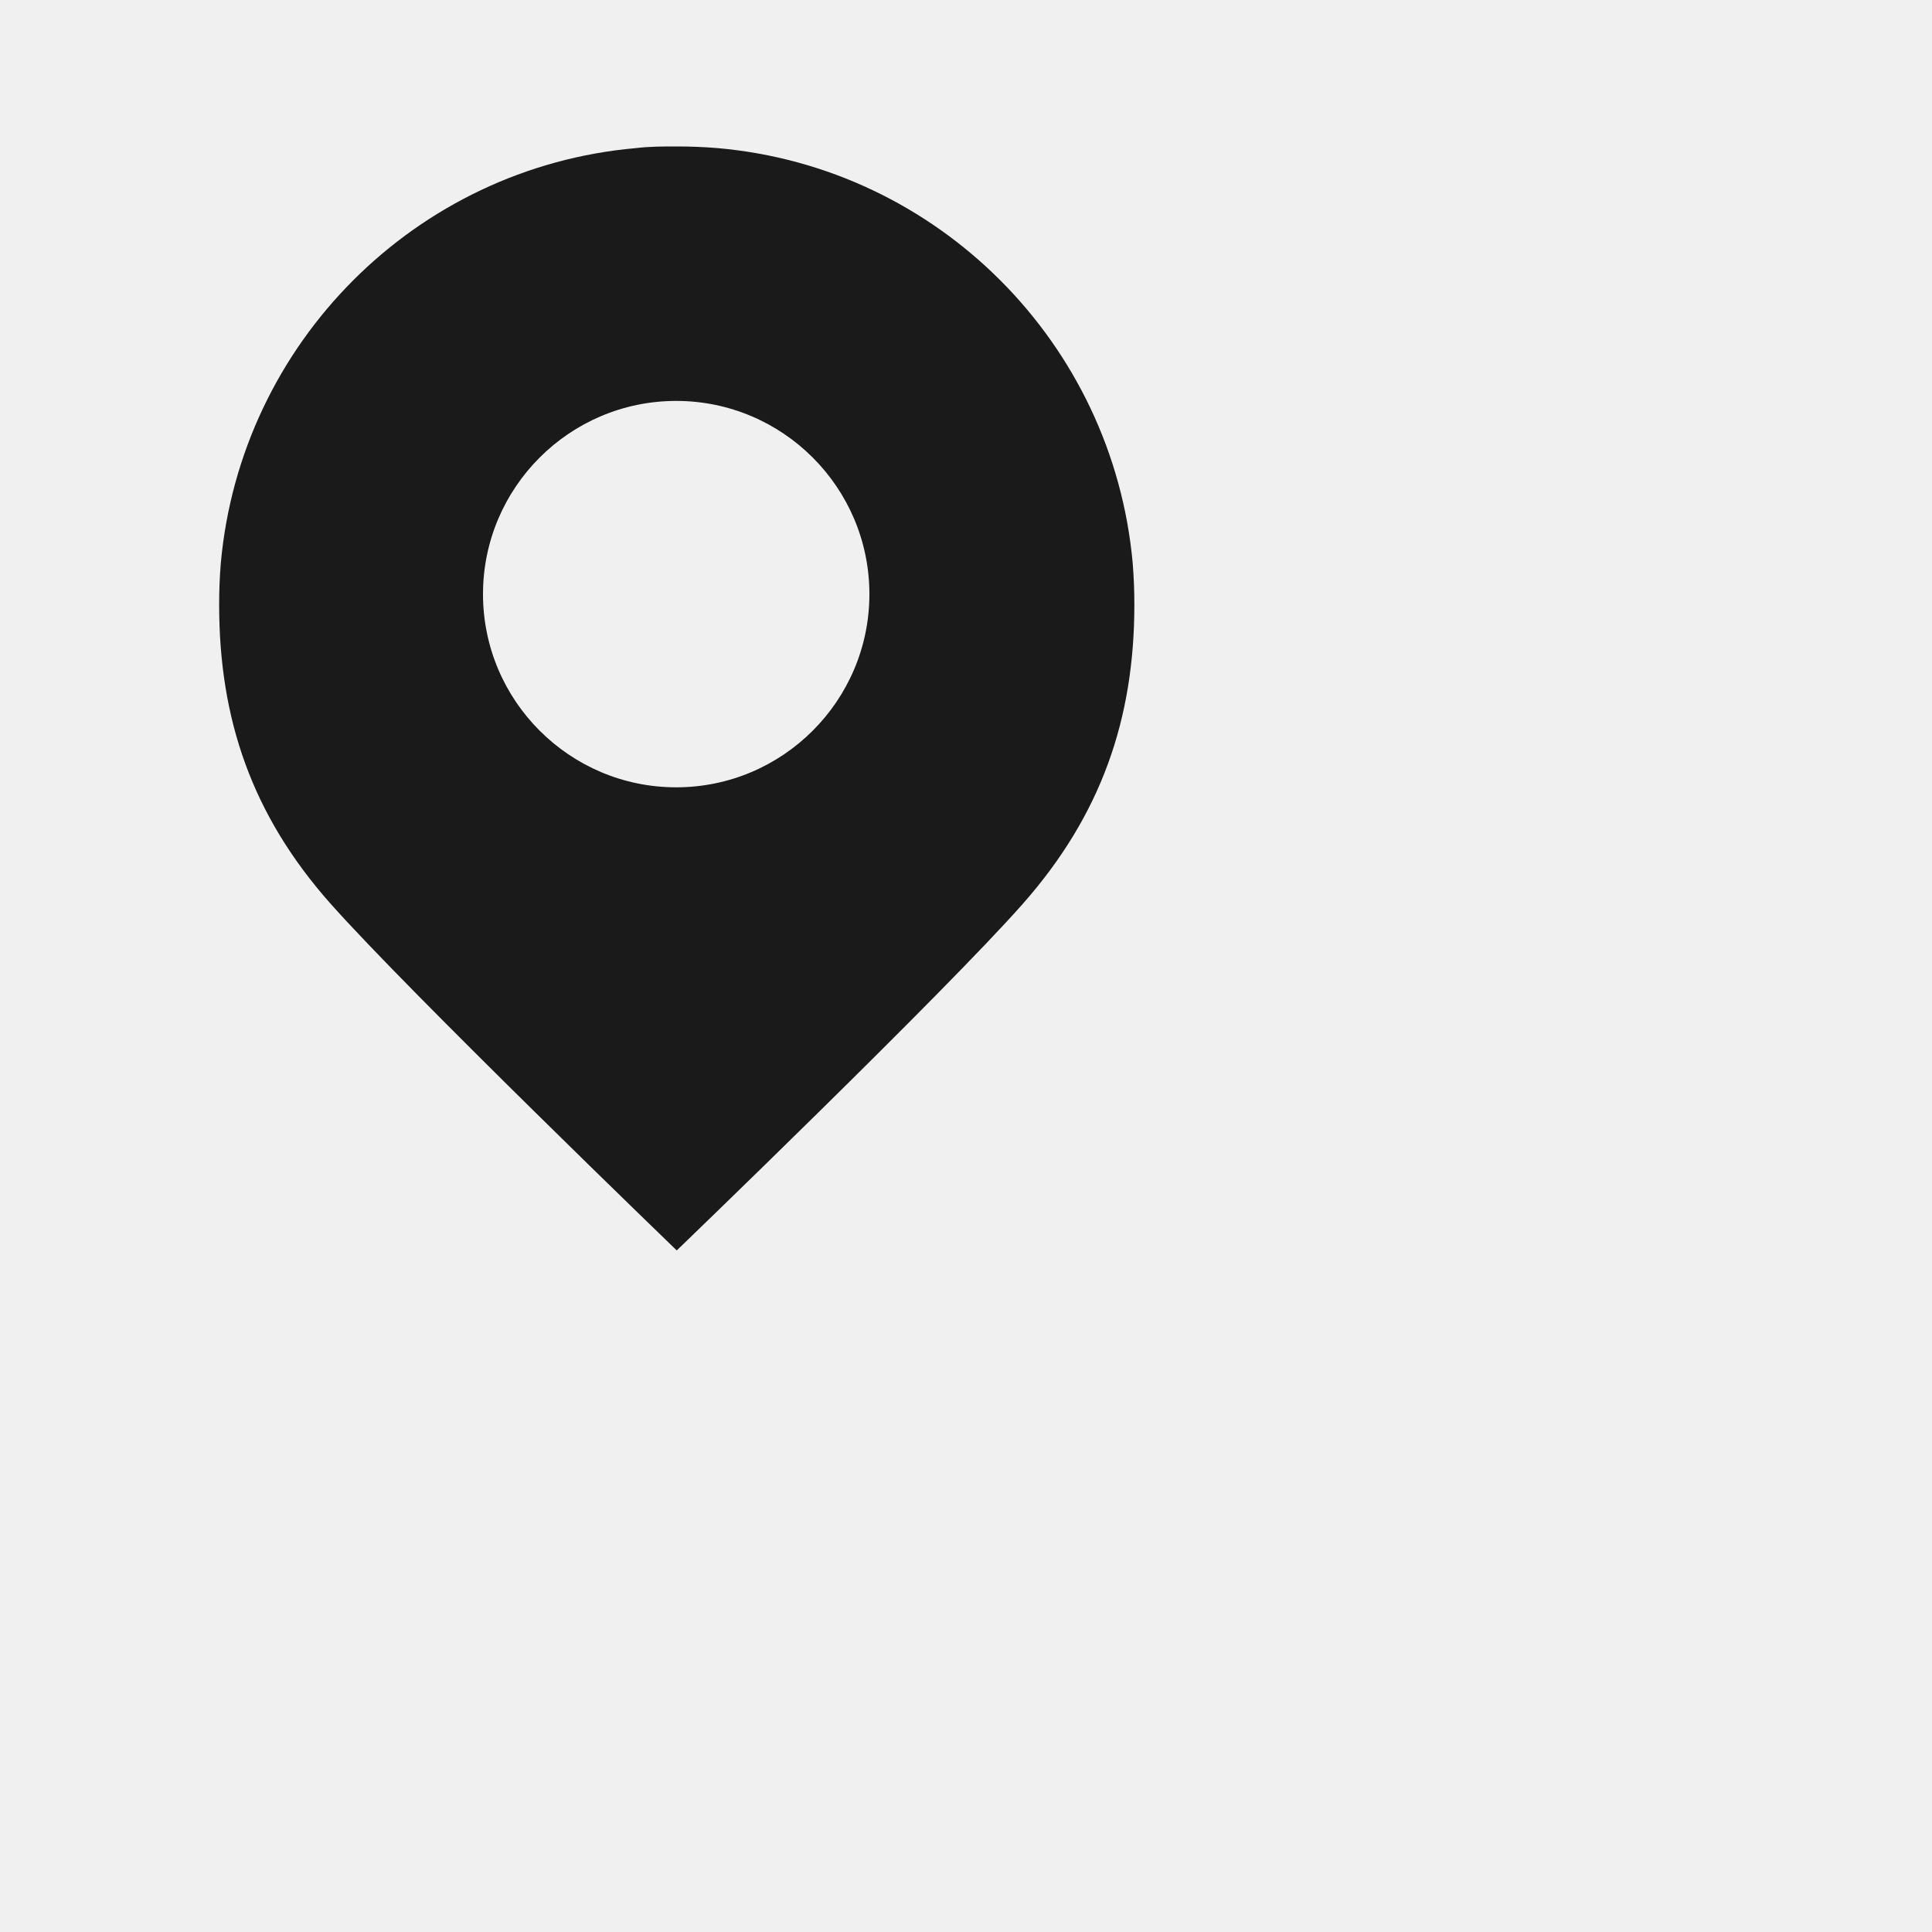
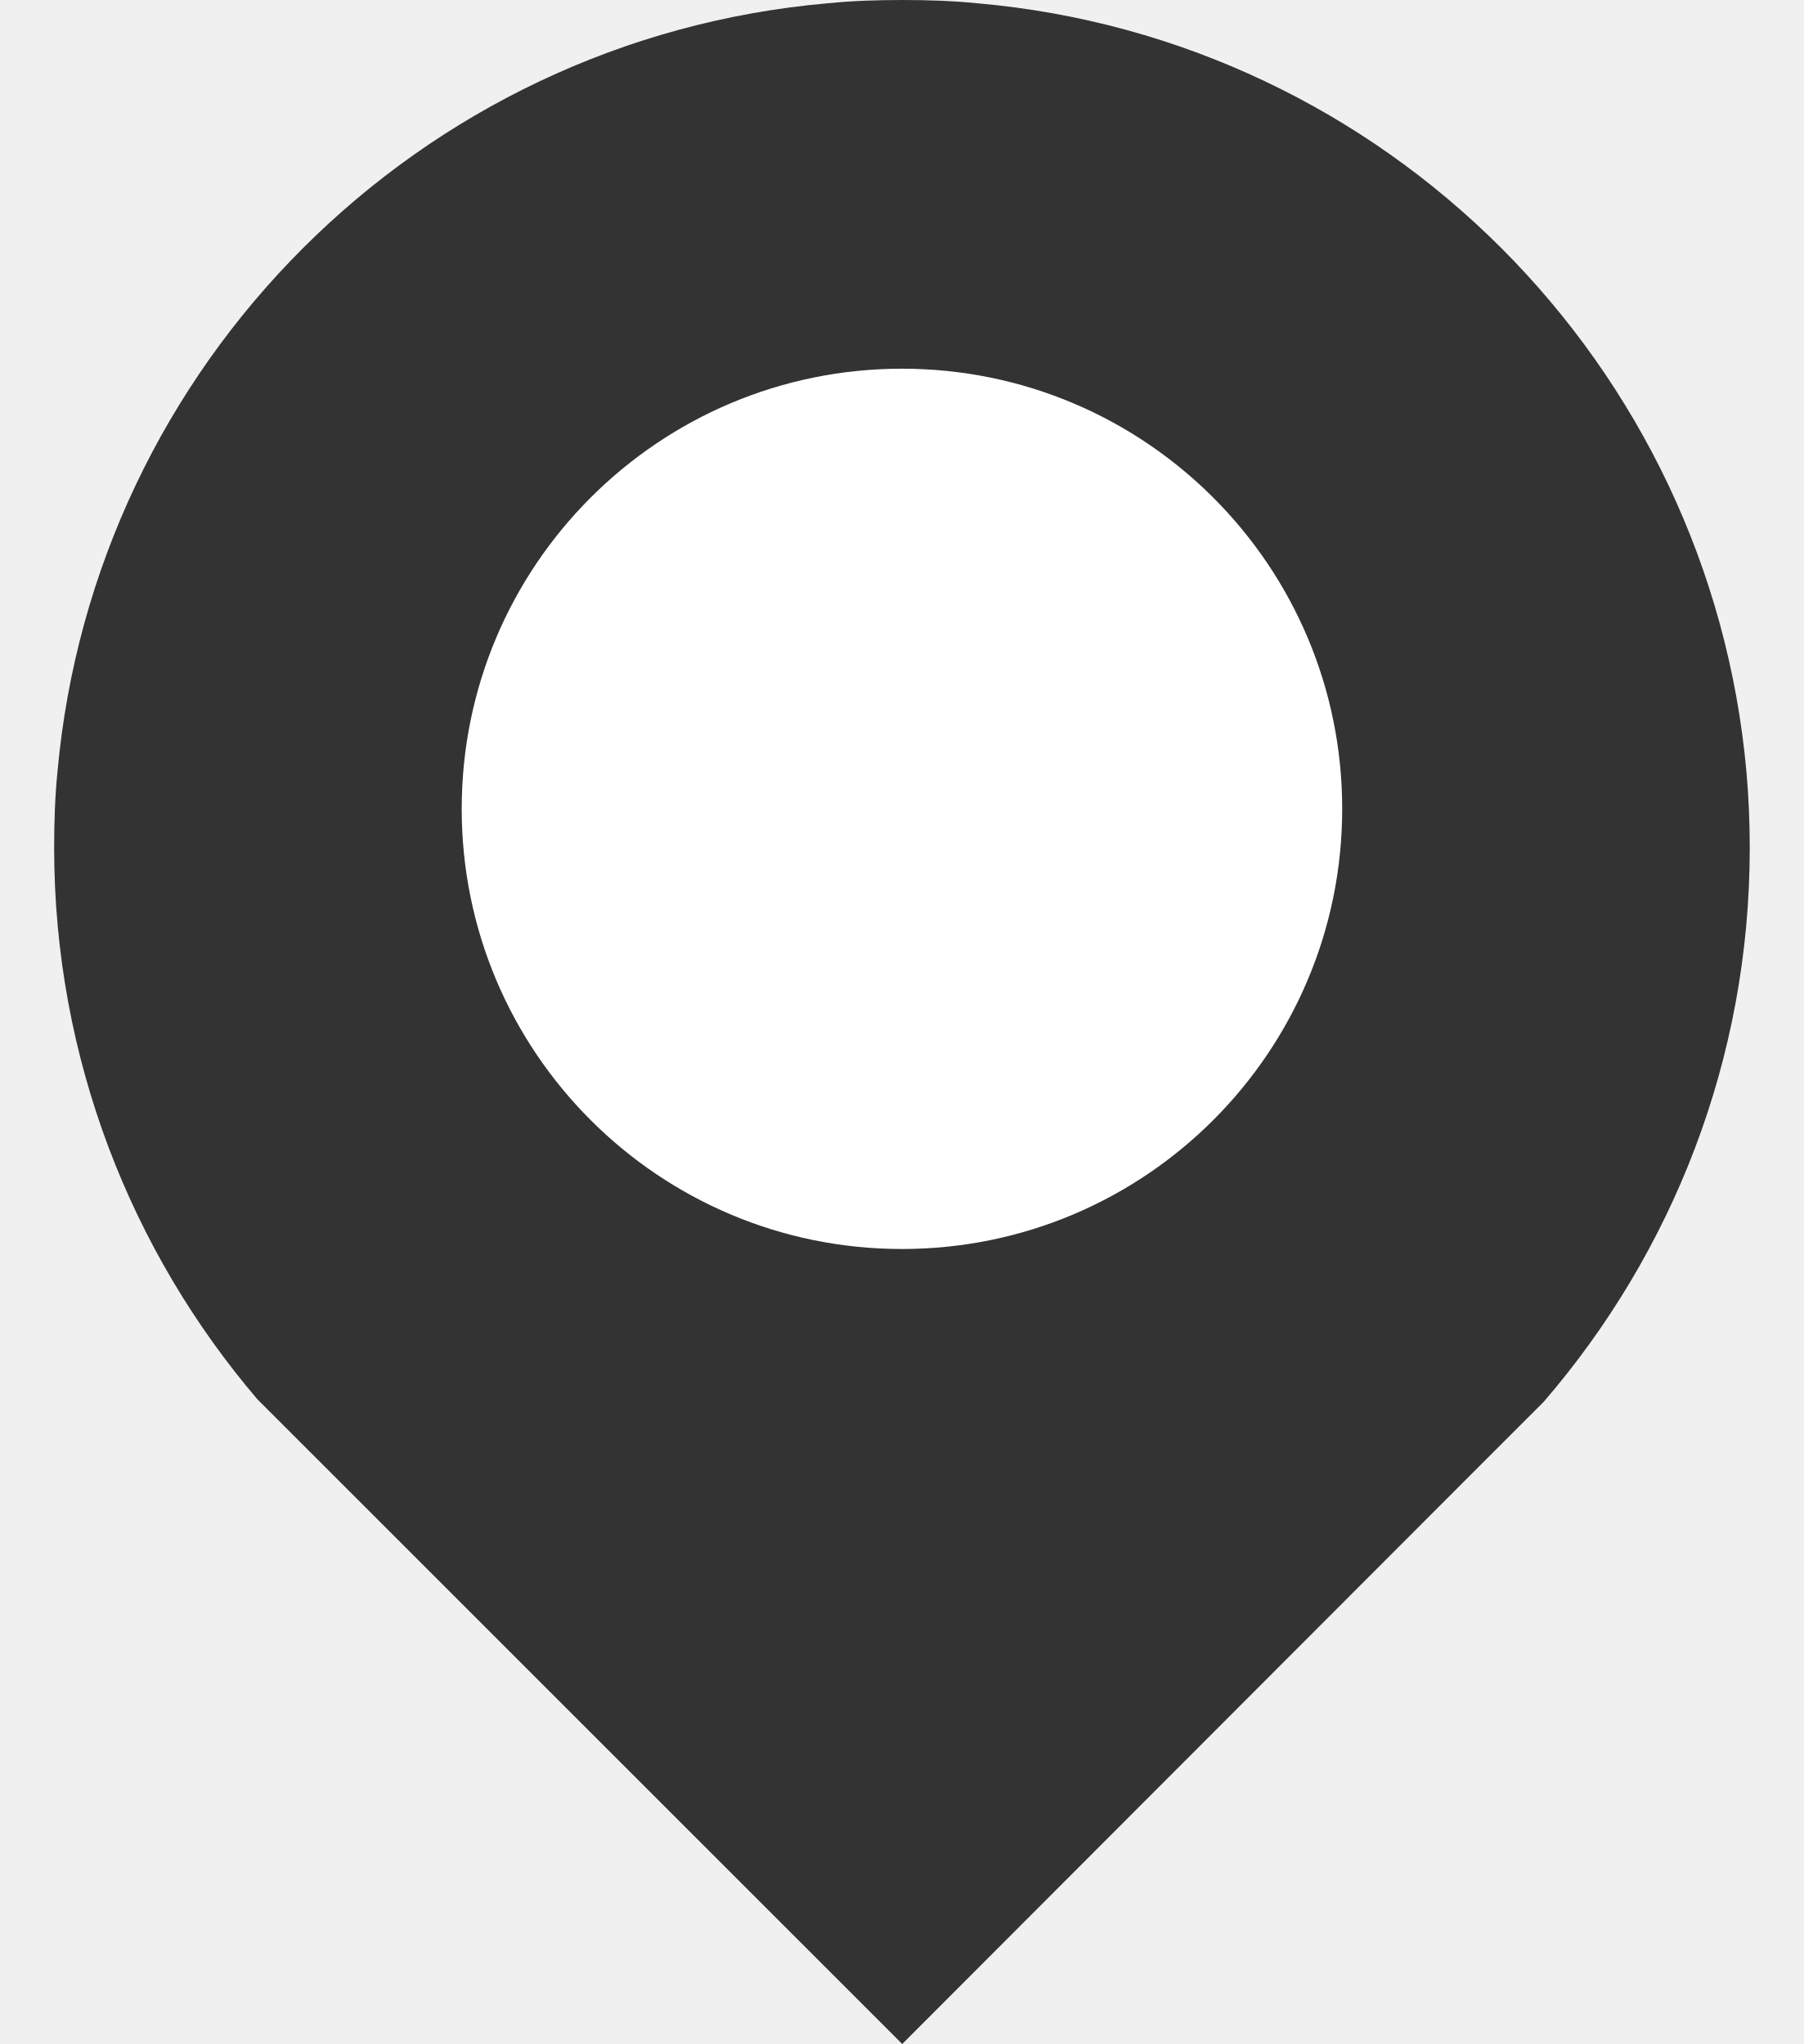
- <svg xmlns="http://www.w3.org/2000/svg" width="35" height="35" viewBox="0 0 35 35" fill="none">
-   <path fill-rule="evenodd" clip-rule="evenodd" d="M11.52 2.683C11.77 2.653 12.01 2.653 12.26 2.653C12.51 2.653 12.76 2.663 13 2.683C16.99 3.033 20.16 6.213 20.52 10.203C20.54 10.453 20.55 10.703 20.55 10.953C20.55 13.023 19.95 14.763 18.53 16.373C17.11 17.983 12.26 22.653 12.26 22.653C12.26 22.653 7.42 17.983 5.99 16.373C4.56 14.763 3.97 13.023 3.97 10.953C3.97 10.703 3.98 10.443 4 10.203C4.36 6.213 7.53 3.033 11.52 2.683ZM12.25 7.263C14.18 7.263 15.75 8.833 15.75 10.763C15.75 12.693 14.18 14.263 12.25 14.263C10.32 14.263 8.75 12.693 8.75 10.763C8.75 8.833 10.32 7.263 12.25 7.263Z" fill="#1A1A1A" />
+ <svg xmlns="http://www.w3.org/2000/svg" width="30" height="34" version="1.1" id="Layer_1" x="0px" y="0px" viewBox="0 0 612 737.9" enable-background="new 0 0 612 737.9" xml:space="preserve">
+   <path fill="#333333" d="M612,306.1c0,76.5-28.1,146.3-74.4,200l-29.3,29.3L306.1,737.9L73.4,505.2C27.8,451.8,0,382,0,306.1  c0-9.3,0.3-18.5,1.2-27.5C14.5,131.5,131.5,14.2,279,1.2c9-0.9,17.9-1.2,27.2-1.2c9.3,0,18.2,0.3,27.2,1.2  c147.2,13,264.2,130.2,277.4,277.4C611.6,287.6,612,296.9,612,306.1z" />
+   <circle fill="#FFFFFF" cx="306" cy="292" r="158.9" />
</svg>
